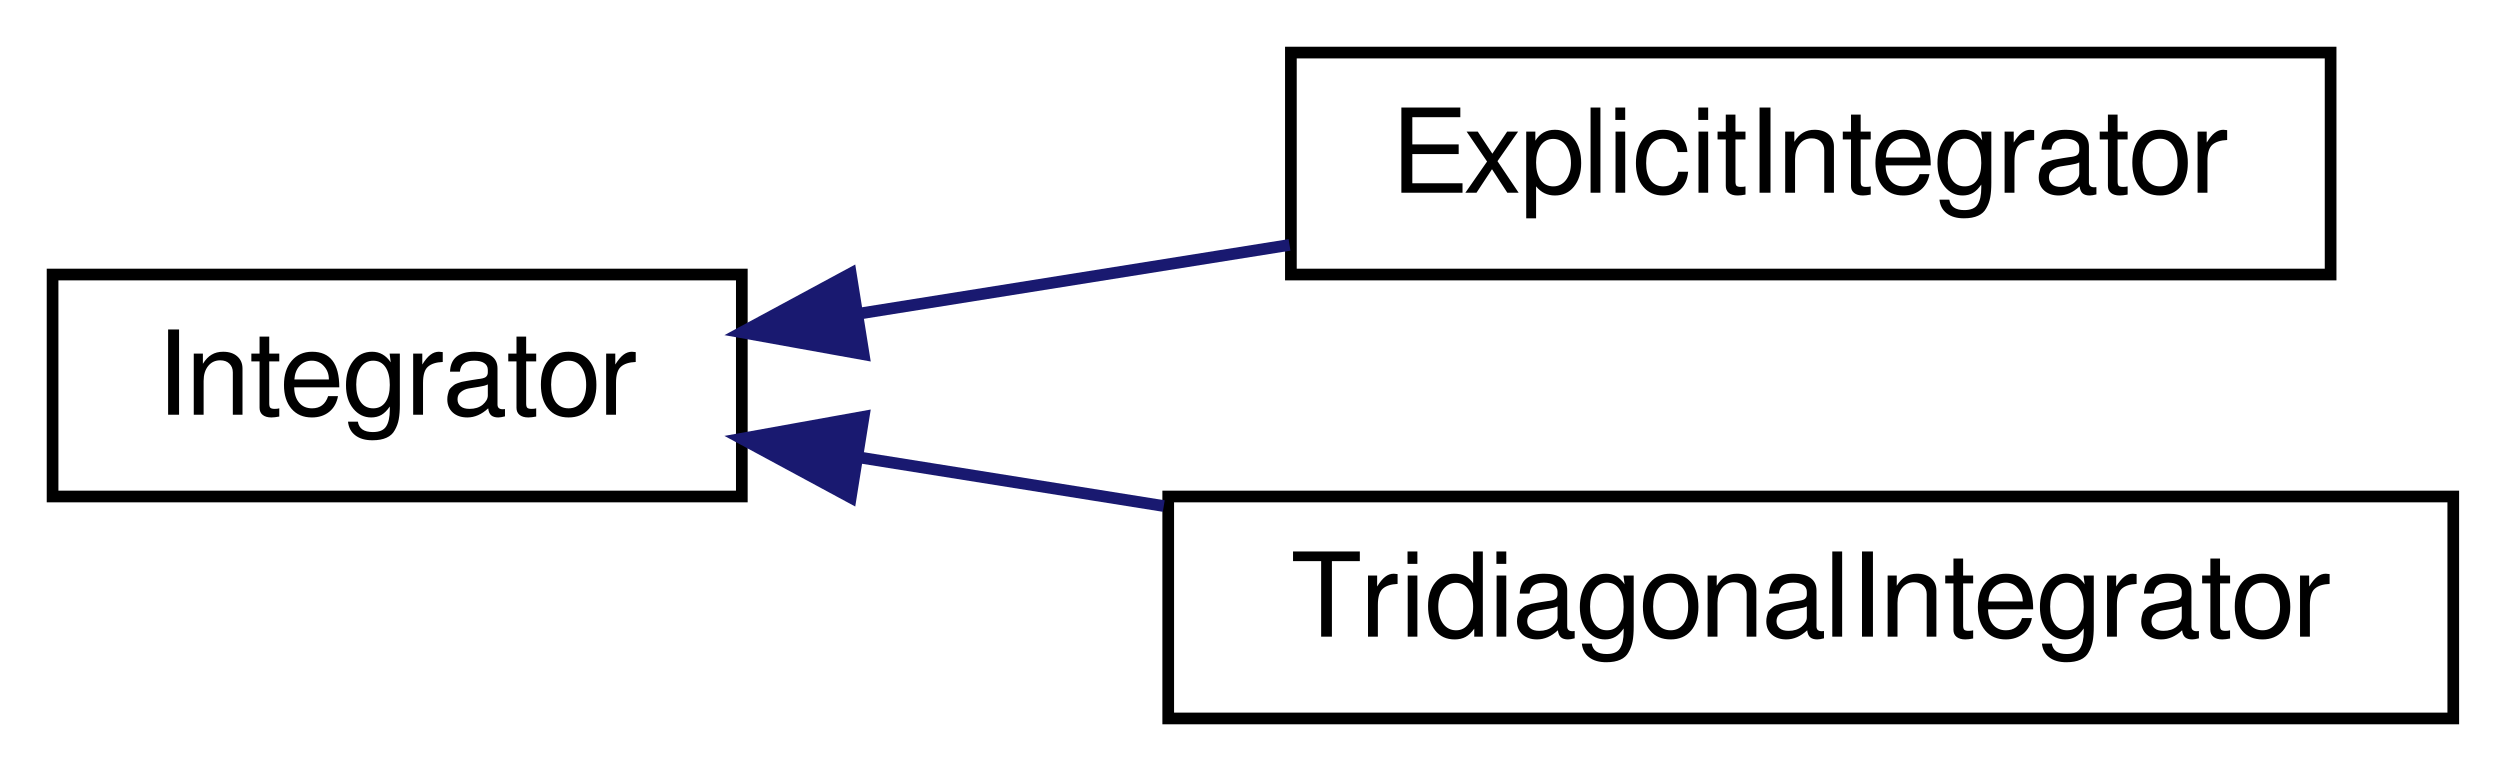
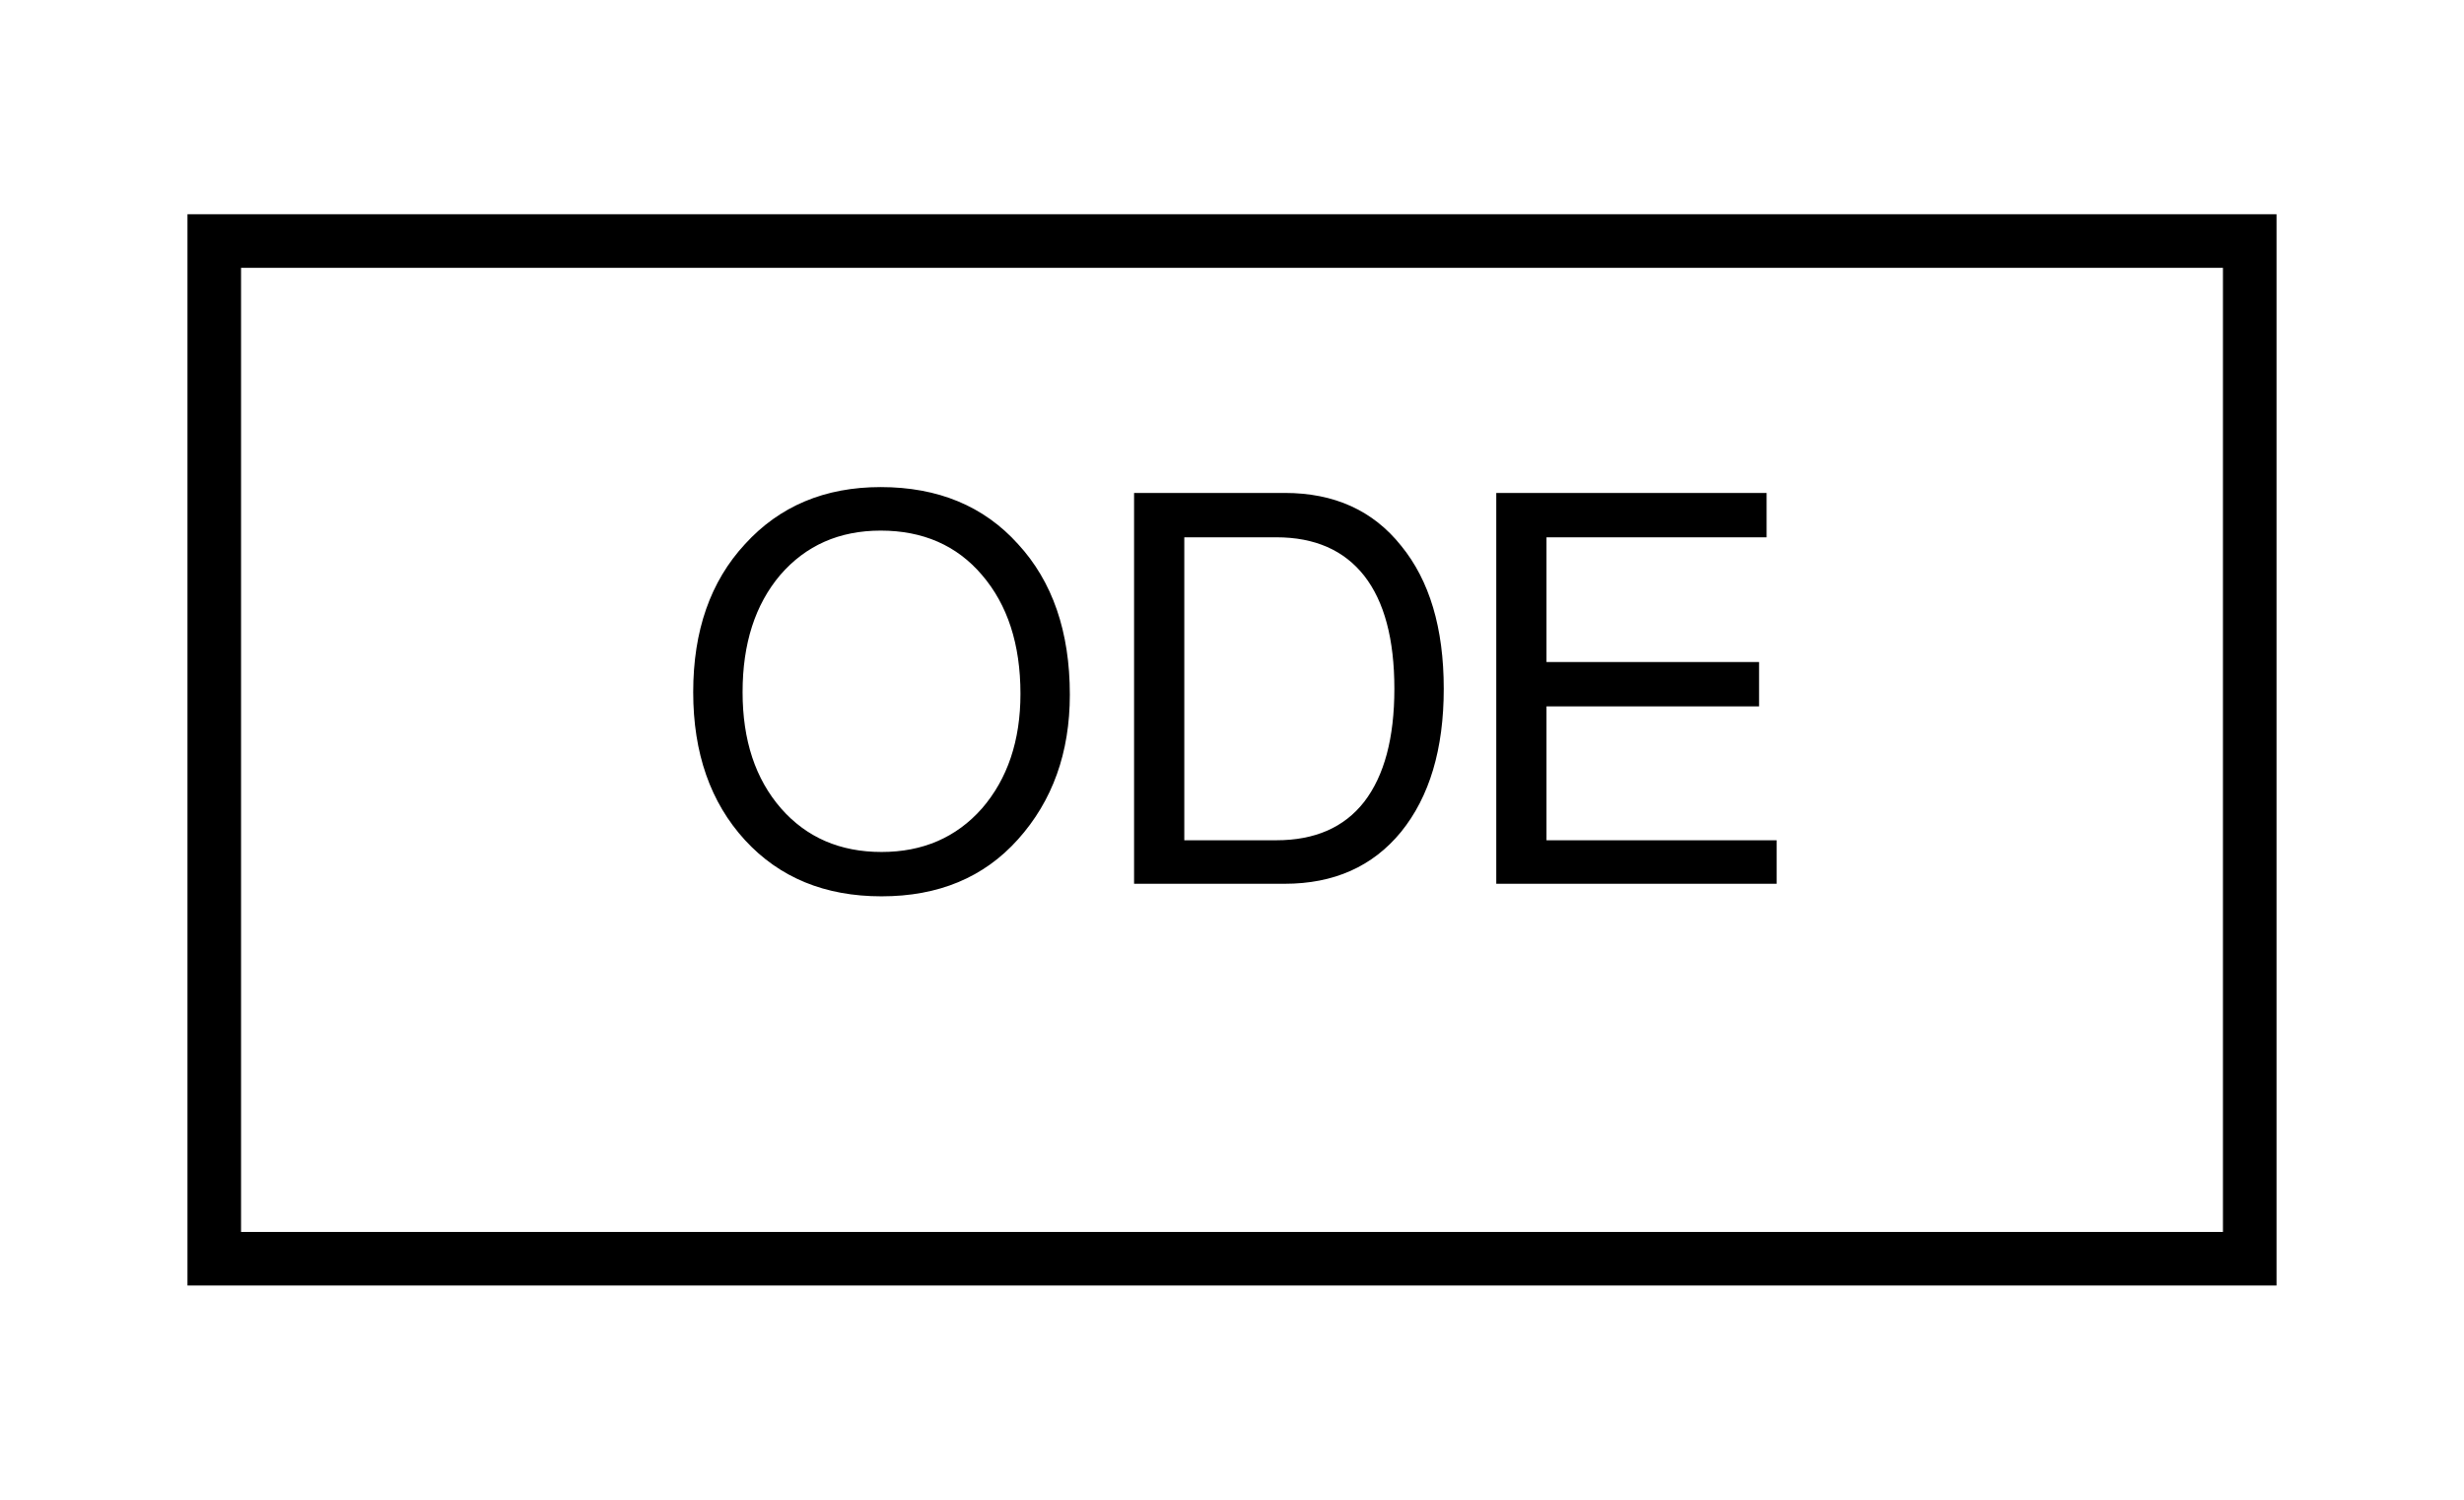
- <svg xmlns="http://www.w3.org/2000/svg" xmlns:xlink="http://www.w3.org/1999/xlink" width="214pt" height="66pt" viewBox="0.00 0.00 214.00 66.00">
-   <g id="graph1" class="graph" transform="scale(1 1) rotate(0) translate(4 62)">
-     <polygon fill="white" stroke="white" points="-4,5 -4,-62 211,-62 211,5 -4,5" />
+ <svg xmlns="http://www.w3.org/2000/svg" xmlns:xlink="http://www.w3.org/1999/xlink" width="46pt" height="28pt" viewBox="0.00 0.00 46.00 28.00">
+   <g id="graph1" class="graph" transform="scale(1 1) rotate(0) translate(4 24)">
+     <polygon fill="white" stroke="white" points="-4,5 -4,-24 43,-24 43,5 -4,5" />
    <g id="node1" class="node">
-       <a xlink:href="classIntegrator.html" target="_top" xlink:title="Integrator">
-         <polygon fill="white" stroke="black" points="0.5,-19.5 0.5,-38.5 59.5,-38.5 59.5,-19.5 0.5,-19.5" />
-         <text text-anchor="middle" x="30" y="-26.5" font-family="FreeSans" font-size="10.00">Integrator</text>
+       <a xlink:href="classODE.html" target="_top" xlink:title="Abstract base class for an ODE initial value problem that can be integrated by an Integrator...">
+         <polygon fill="white" stroke="black" points="0,-0.5 0,-19.5 38,-19.5 38,-0.5 0,-0.5" />
+         <text text-anchor="middle" x="19" y="-7.5" font-family="FreeSans" font-size="10.00">ODE</text>
      </a>
-     </g>
-     <g id="node3" class="node">
-       <a xlink:href="classExplicitIntegrator.html" target="_top" xlink:title="ExplicitIntegrator">
-         <polygon fill="white" stroke="black" points="106.5,-38.5 106.5,-57.5 195.5,-57.5 195.5,-38.5 106.5,-38.5" />
-         <text text-anchor="middle" x="151" y="-45.5" font-family="FreeSans" font-size="10.00">ExplicitIntegrator</text>
-       </a>
-     </g>
-     <g id="edge2" class="edge">
-       <path fill="none" stroke="midnightblue" d="M69.473,-35.143C81.25,-37.023 94.289,-39.105 106.383,-41.036" />
-       <polygon fill="midnightblue" stroke="midnightblue" points="69.93,-31.672 59.504,-33.551 68.826,-38.584 69.93,-31.672" />
-     </g>
-     <g id="node5" class="node">
-       <a xlink:href="classTridiagonalIntegrator.html" target="_top" xlink:title="TridiagonalIntegrator">
-         <polygon fill="white" stroke="black" points="96,-0.5 96,-19.5 206,-19.5 206,-0.5 96,-0.5" />
-         <text text-anchor="middle" x="151" y="-7.5" font-family="FreeSans" font-size="10.00">TridiagonalIntegrator</text>
-       </a>
-     </g>
-     <g id="edge4" class="edge">
-       <path fill="none" stroke="midnightblue" d="M69.627,-22.833C77.927,-21.507 86.848,-20.083 95.619,-18.683" />
-       <polygon fill="midnightblue" stroke="midnightblue" points="68.826,-19.416 59.504,-24.449 69.93,-26.328 68.826,-19.416" />
    </g>
  </g>
</svg>
